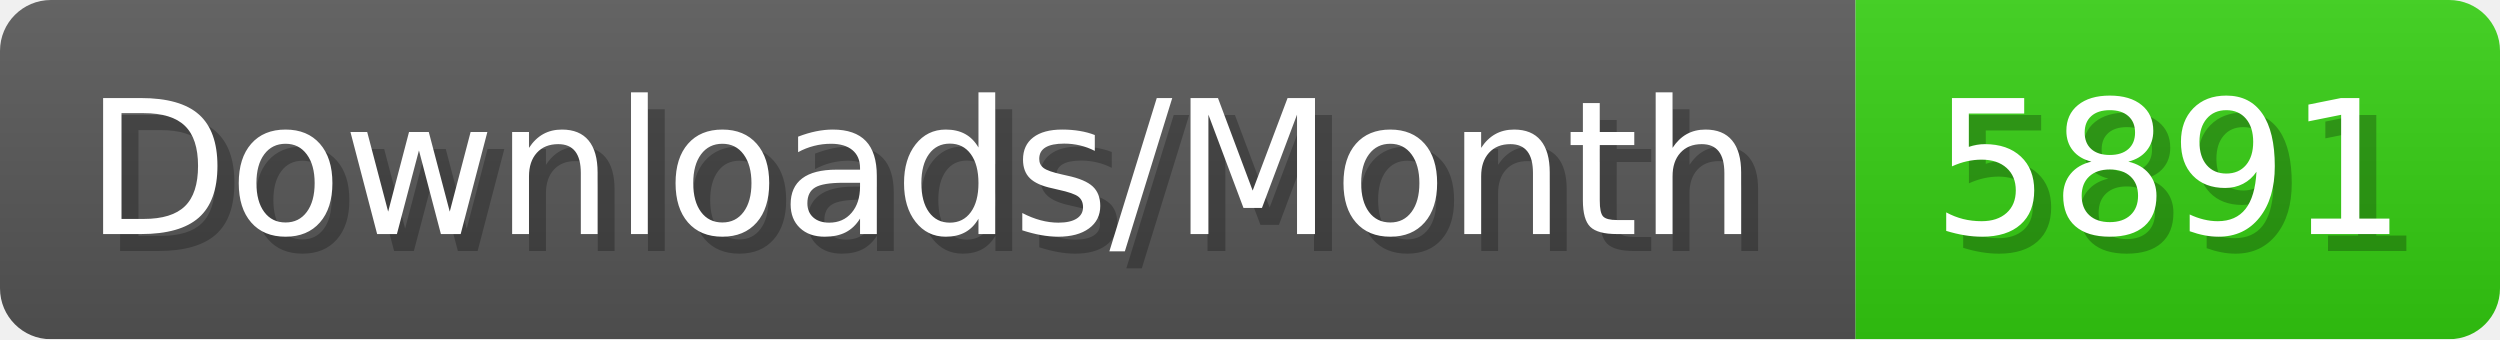
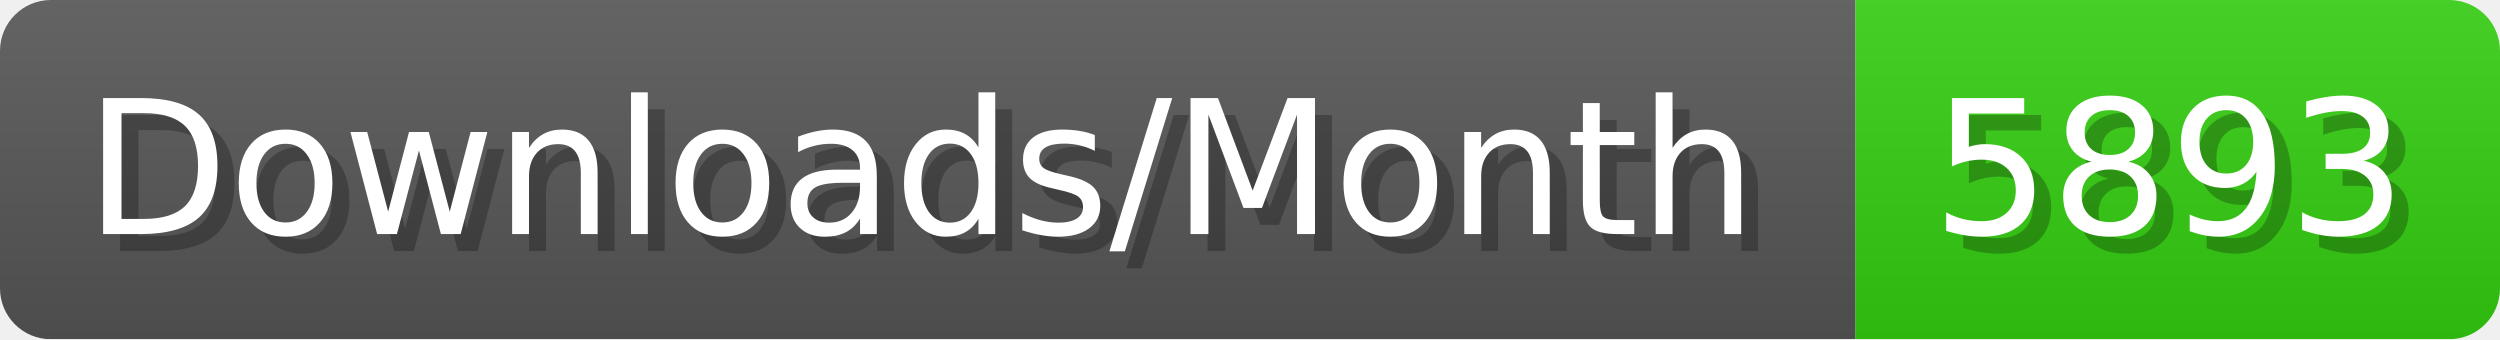
- <svg xmlns="http://www.w3.org/2000/svg" width="147.4" height="20" viewBox="0 0 1474 200" role="img" aria-label="Downloads/Month: 5891">
+ <svg xmlns="http://www.w3.org/2000/svg" width="147.4" height="20" viewBox="0 0 1474 200" role="img" aria-label="Downloads/Month: 5893">
  <linearGradient id="YlXUI" x2="0" y2="100%">
    <stop offset="0" stop-opacity=".1" stop-color="#EEE" />
    <stop offset="1" stop-opacity=".1" />
  </linearGradient>
  <mask id="JHhop">
    <rect width="1474" height="200" rx="30" fill="#FFF" />
  </mask>
  <g mask="url(#JHhop)">
    <rect width="1094" height="200" fill="#555" />
    <rect width="380" height="200" fill="#3C1" x="1094" />
    <rect width="1474" height="200" fill="url(#YlXUI)" />
  </g>
  <g aria-hidden="true" fill="#fff" text-anchor="start" font-family="Verdana,DejaVu Sans,sans-serif" font-size="110">
    <text x="60" y="148" textLength="994" fill="#000" opacity="0.25">Downloads/Month</text>
    <text x="50" y="138" textLength="994">Downloads/Month</text>
-     <text x="1149" y="148" textLength="280" fill="#000" opacity="0.25">5891</text>
-     <text x="1139" y="138" textLength="280">5891</text>
+     <text x="1149" y="148" textLength="280" fill="#000" opacity="0.25">5893</text>
+     <text x="1139" y="138" textLength="280">5893</text>
  </g>
</svg>
